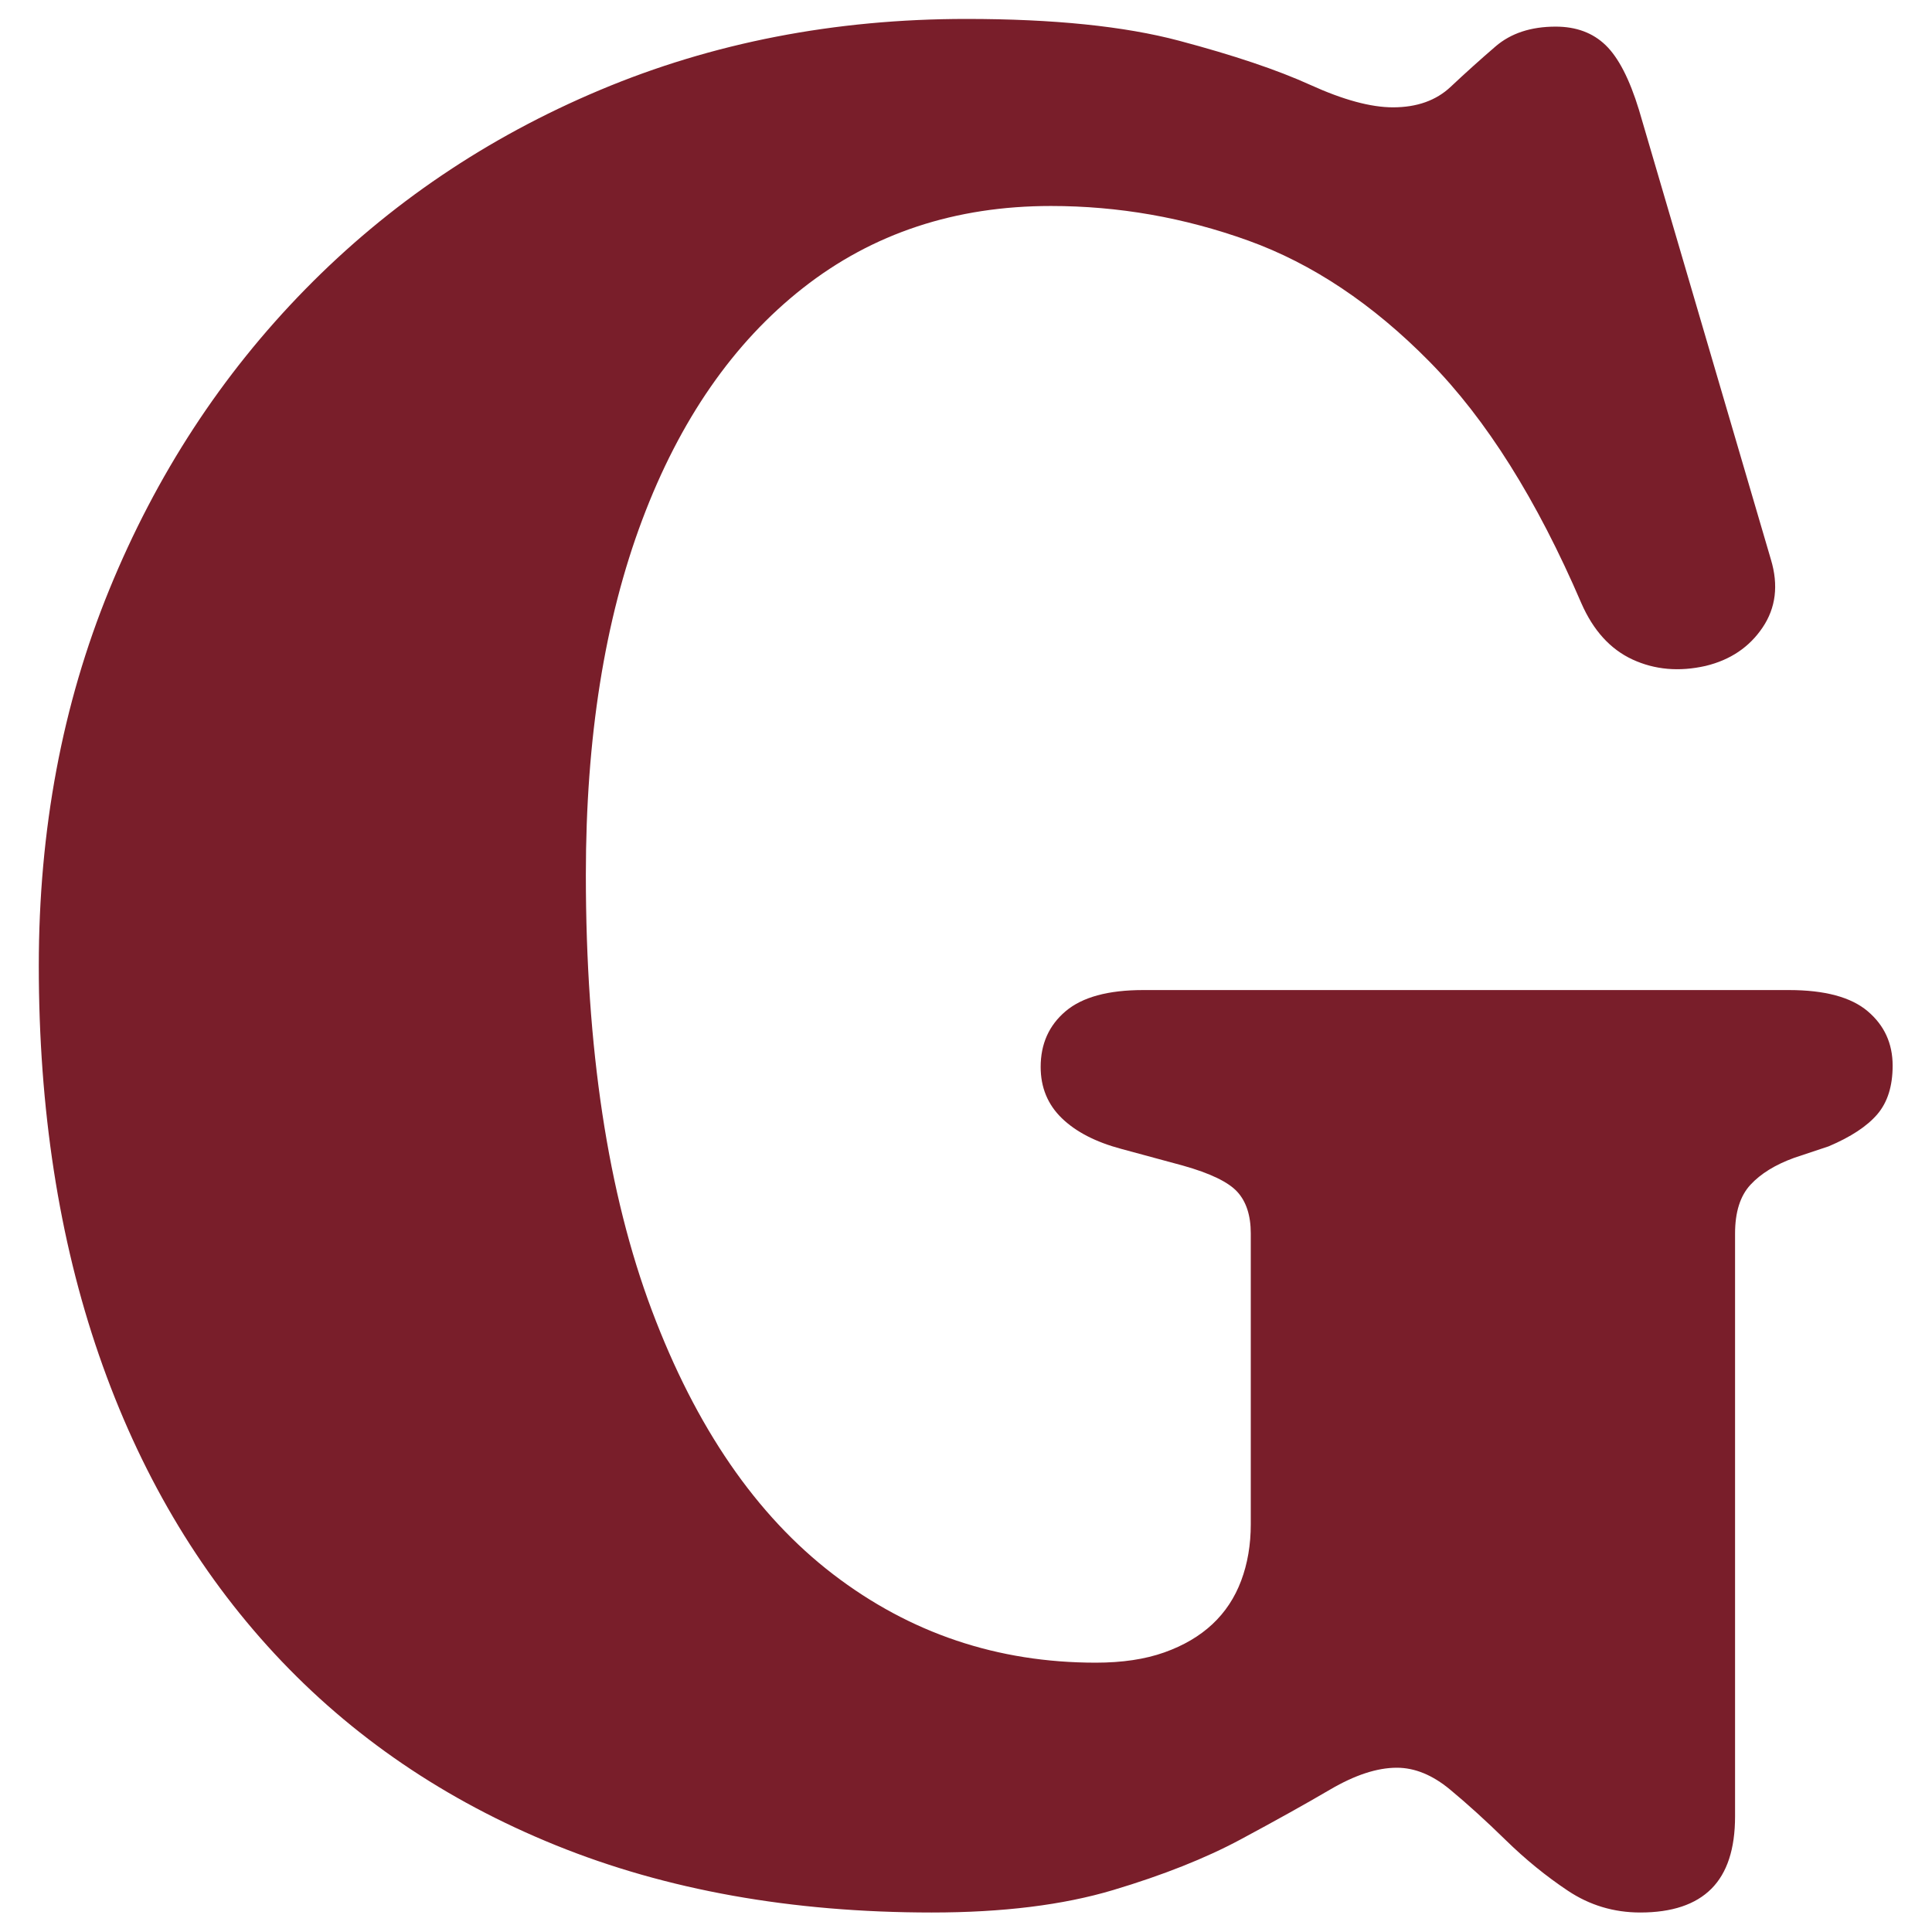
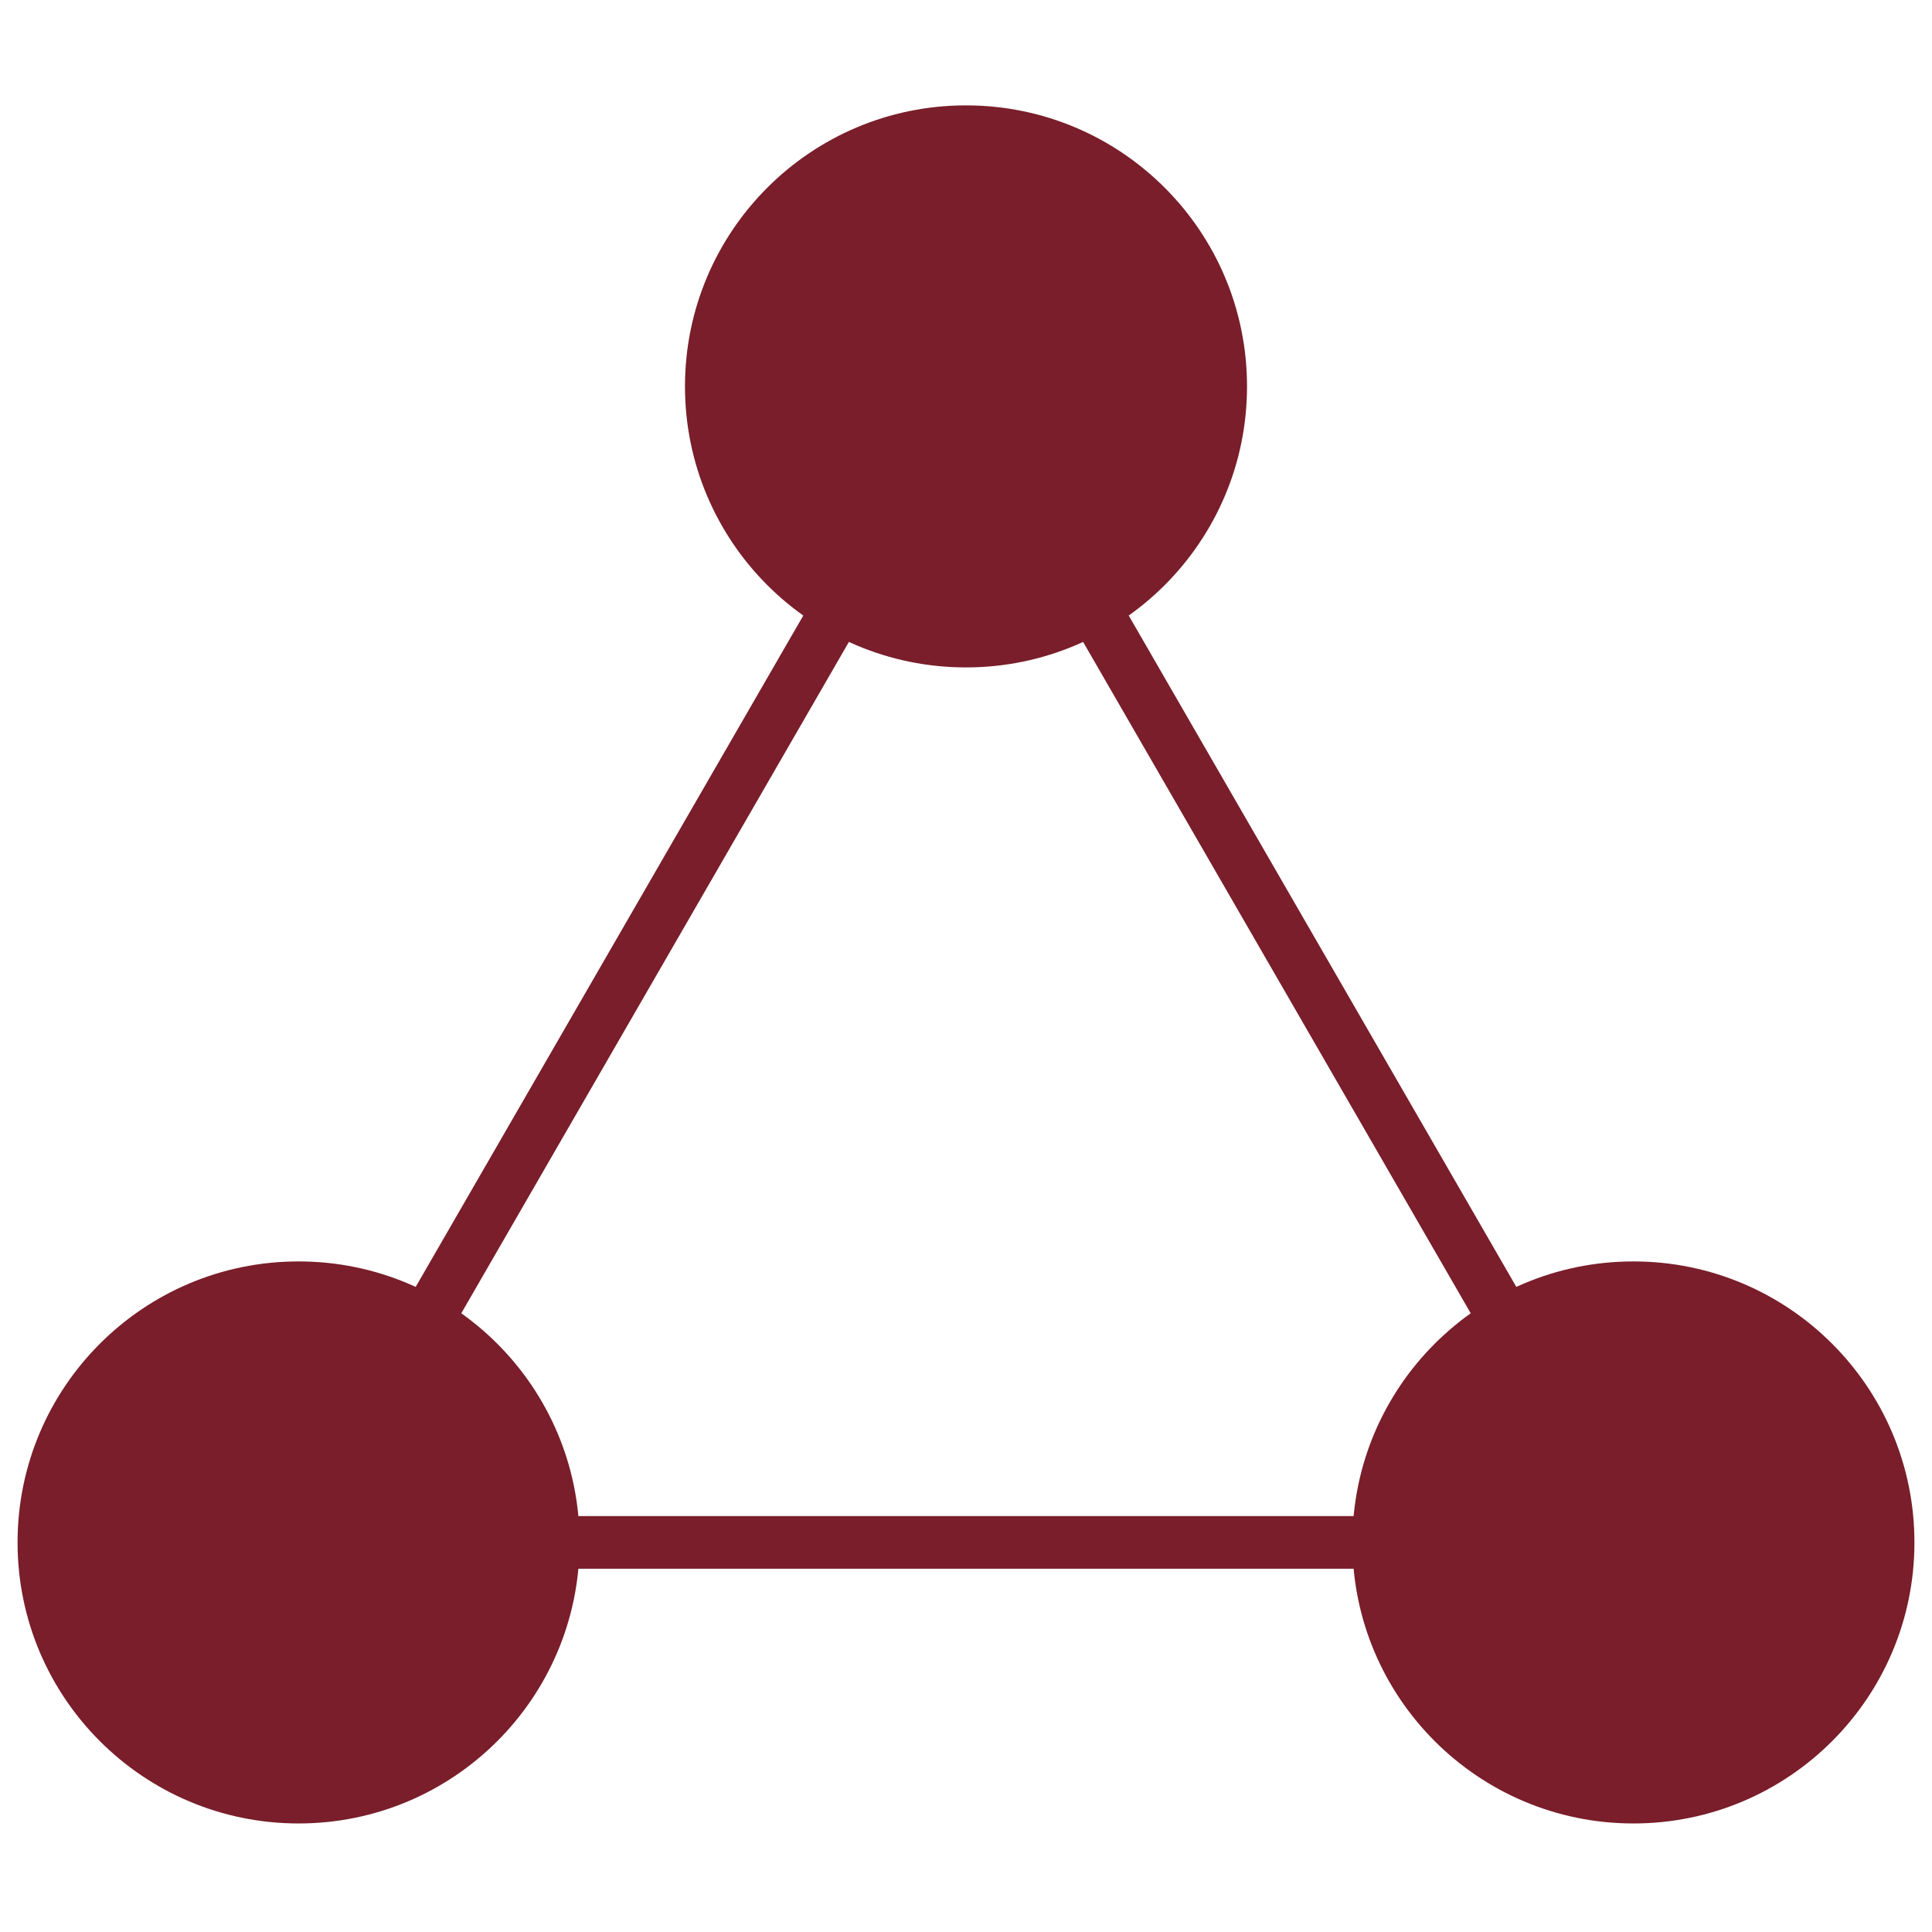
- <svg xmlns="http://www.w3.org/2000/svg" viewBox="0 0 1508 1508">
-   <style>path{fill:#791E2A}@media (prefers-color-scheme:dark){path{fill:#D98A95}}</style>
-   <path d="M1354.28 1417.78Q1354.28 1455.78 1335.78 1474.28Q1317.28 1492.78 1280.28 1492.78Q1249.28 1492.78 1223.78 1475.78Q1198.28 1458.78 1175.28 1436.28Q1152.28 1413.78 1131.78 1396.78Q1111.28 1379.78 1090.28 1379.78Q1067.28 1379.78 1038.28 1396.78Q1009.28 1413.78 968.28 1435.78Q927.28 1457.78 868.78 1475.28Q810.28 1492.78 727.28 1492.78Q563.28 1492.78 433.78 1440.28Q304.28 1387.78 214.28 1290.78Q124.28 1193.78 77.28 1057.78Q30.28 921.78 30.28 753.78Q30.28 594.78 85.28 460.28Q140.28 325.78 238.28 225.78Q336.28 125.78 468.28 70.28Q600.28 14.78 754.28 14.78Q856.28 14.78 920.28 31.78Q984.28 48.78 1022.78 66.28Q1061.28 83.78 1087.28 83.78Q1115.28 83.78 1132.28 67.78Q1149.28 51.78 1167.28 36.28Q1185.28 20.78 1214.28 20.78Q1238.28 20.78 1253.28 35.28Q1268.28 49.78 1279.28 85.78L1382.28 436.78Q1391.28 466.78 1375.78 489.78Q1360.28 512.78 1331.28 519.78Q1300.28 526.78 1274.28 514.78Q1248.28 502.78 1234.28 470.78Q1182.28 349.78 1115.78 282.28Q1049.28 214.78 974.28 187.78Q899.28 160.78 820.28 160.78Q708.28 160.78 626.78 224.78Q545.28 288.78 501.28 405.78Q457.28 522.78 457.28 682.78Q457.28 885.78 508.78 1022.78Q560.28 1159.78 650.28 1228.78Q740.28 1297.78 855.28 1297.78Q886.28 1297.78 908.78 1289.78Q931.28 1281.78 946.28 1267.78Q961.28 1253.78 968.78 1233.78Q976.28 1213.78 976.28 1189.78V962.78Q976.28 941.78 965.78 930.28Q955.28 918.78 923.28 909.78L875.28 896.78Q845.28 888.78 828.78 872.78Q812.28 856.78 812.28 832.78Q812.28 805.78 831.78 789.28Q851.28 772.78 892.28 772.78H1396.28Q1438.28 772.78 1457.78 789.28Q1477.28 805.78 1477.28 831.78Q1477.28 855.78 1465.28 869.78Q1453.28 883.78 1427.28 894.78L1400.28 903.78Q1378.28 911.78 1366.28 924.78Q1354.28 937.78 1354.28 962.78Z" />
+ <svg xmlns="http://www.w3.org/2000/svg" viewBox="5 8 110 110">
+   <path d="M60 30 L22.0 95.818 L98.0 95.818 Z" fill="none" stroke="#791E2A" stroke-width="3" stroke-linejoin="round" />
+   <circle cx="60.00" cy="30.00" r="16" fill="#791E2A" />
+   <circle cx="22.00" cy="95.82" r="16" fill="#791E2A" />
+   <circle cx="98.00" cy="95.82" r="16" fill="#791E2A" />
</svg>
